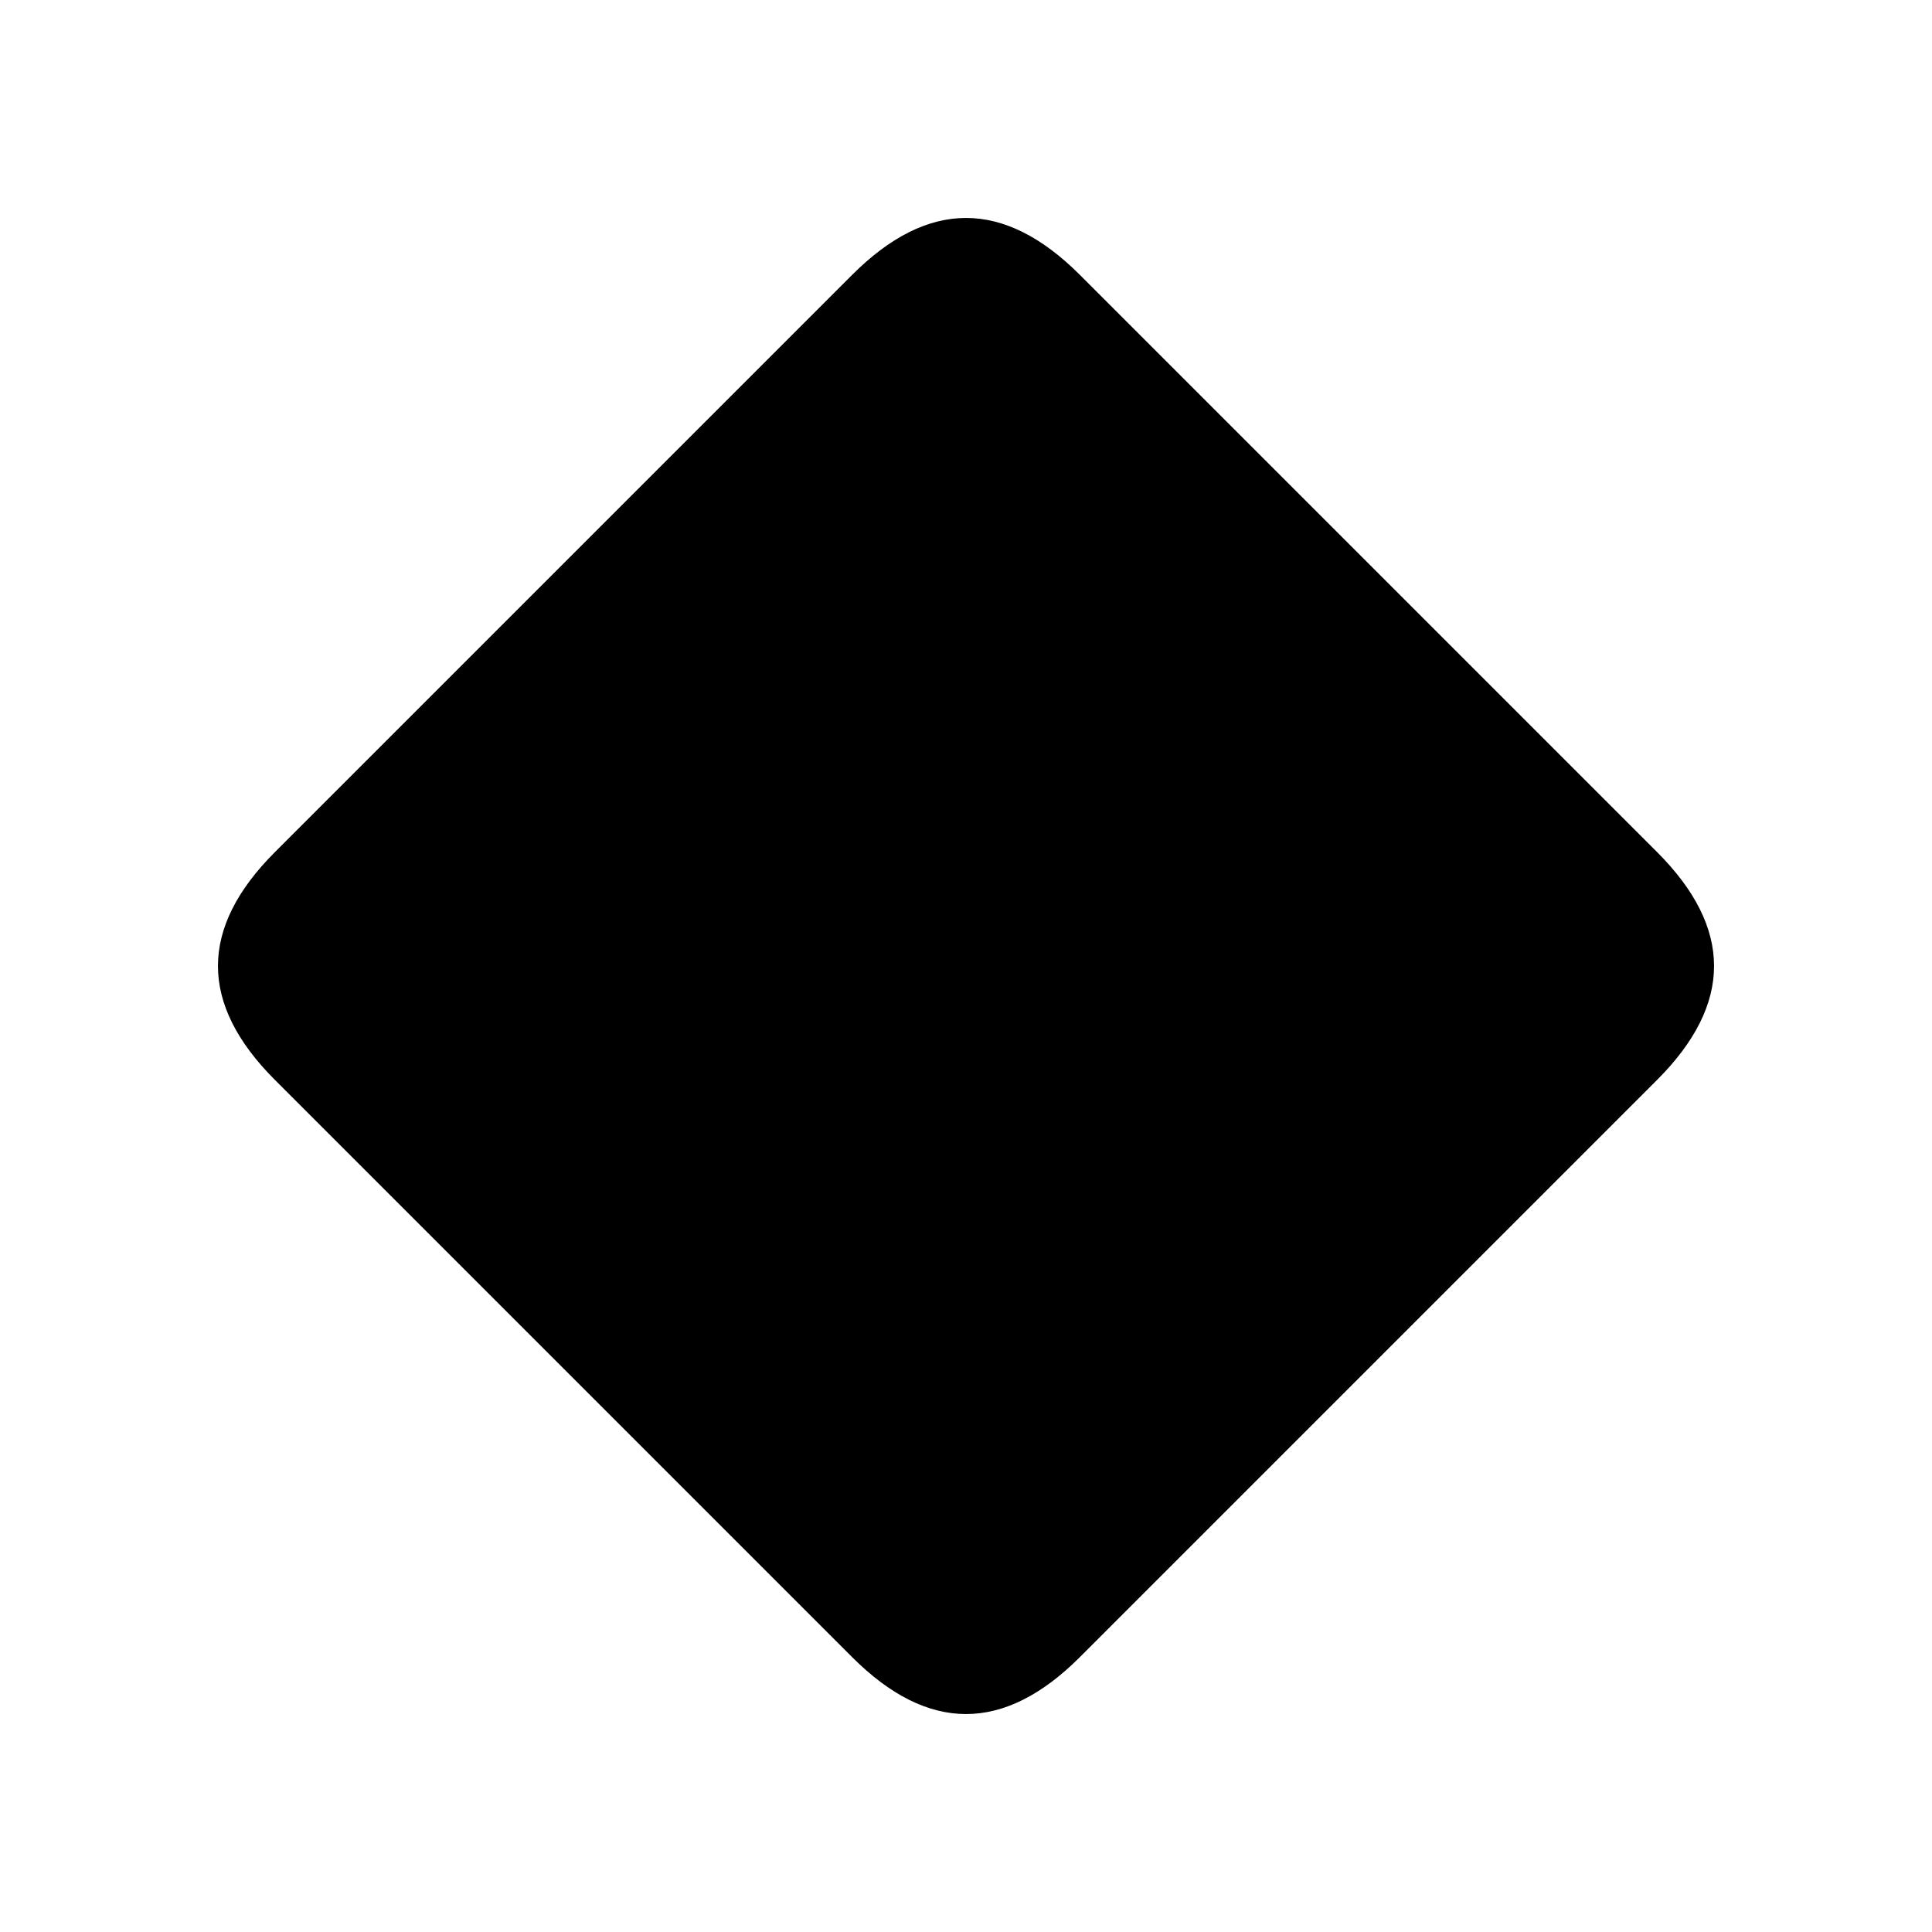
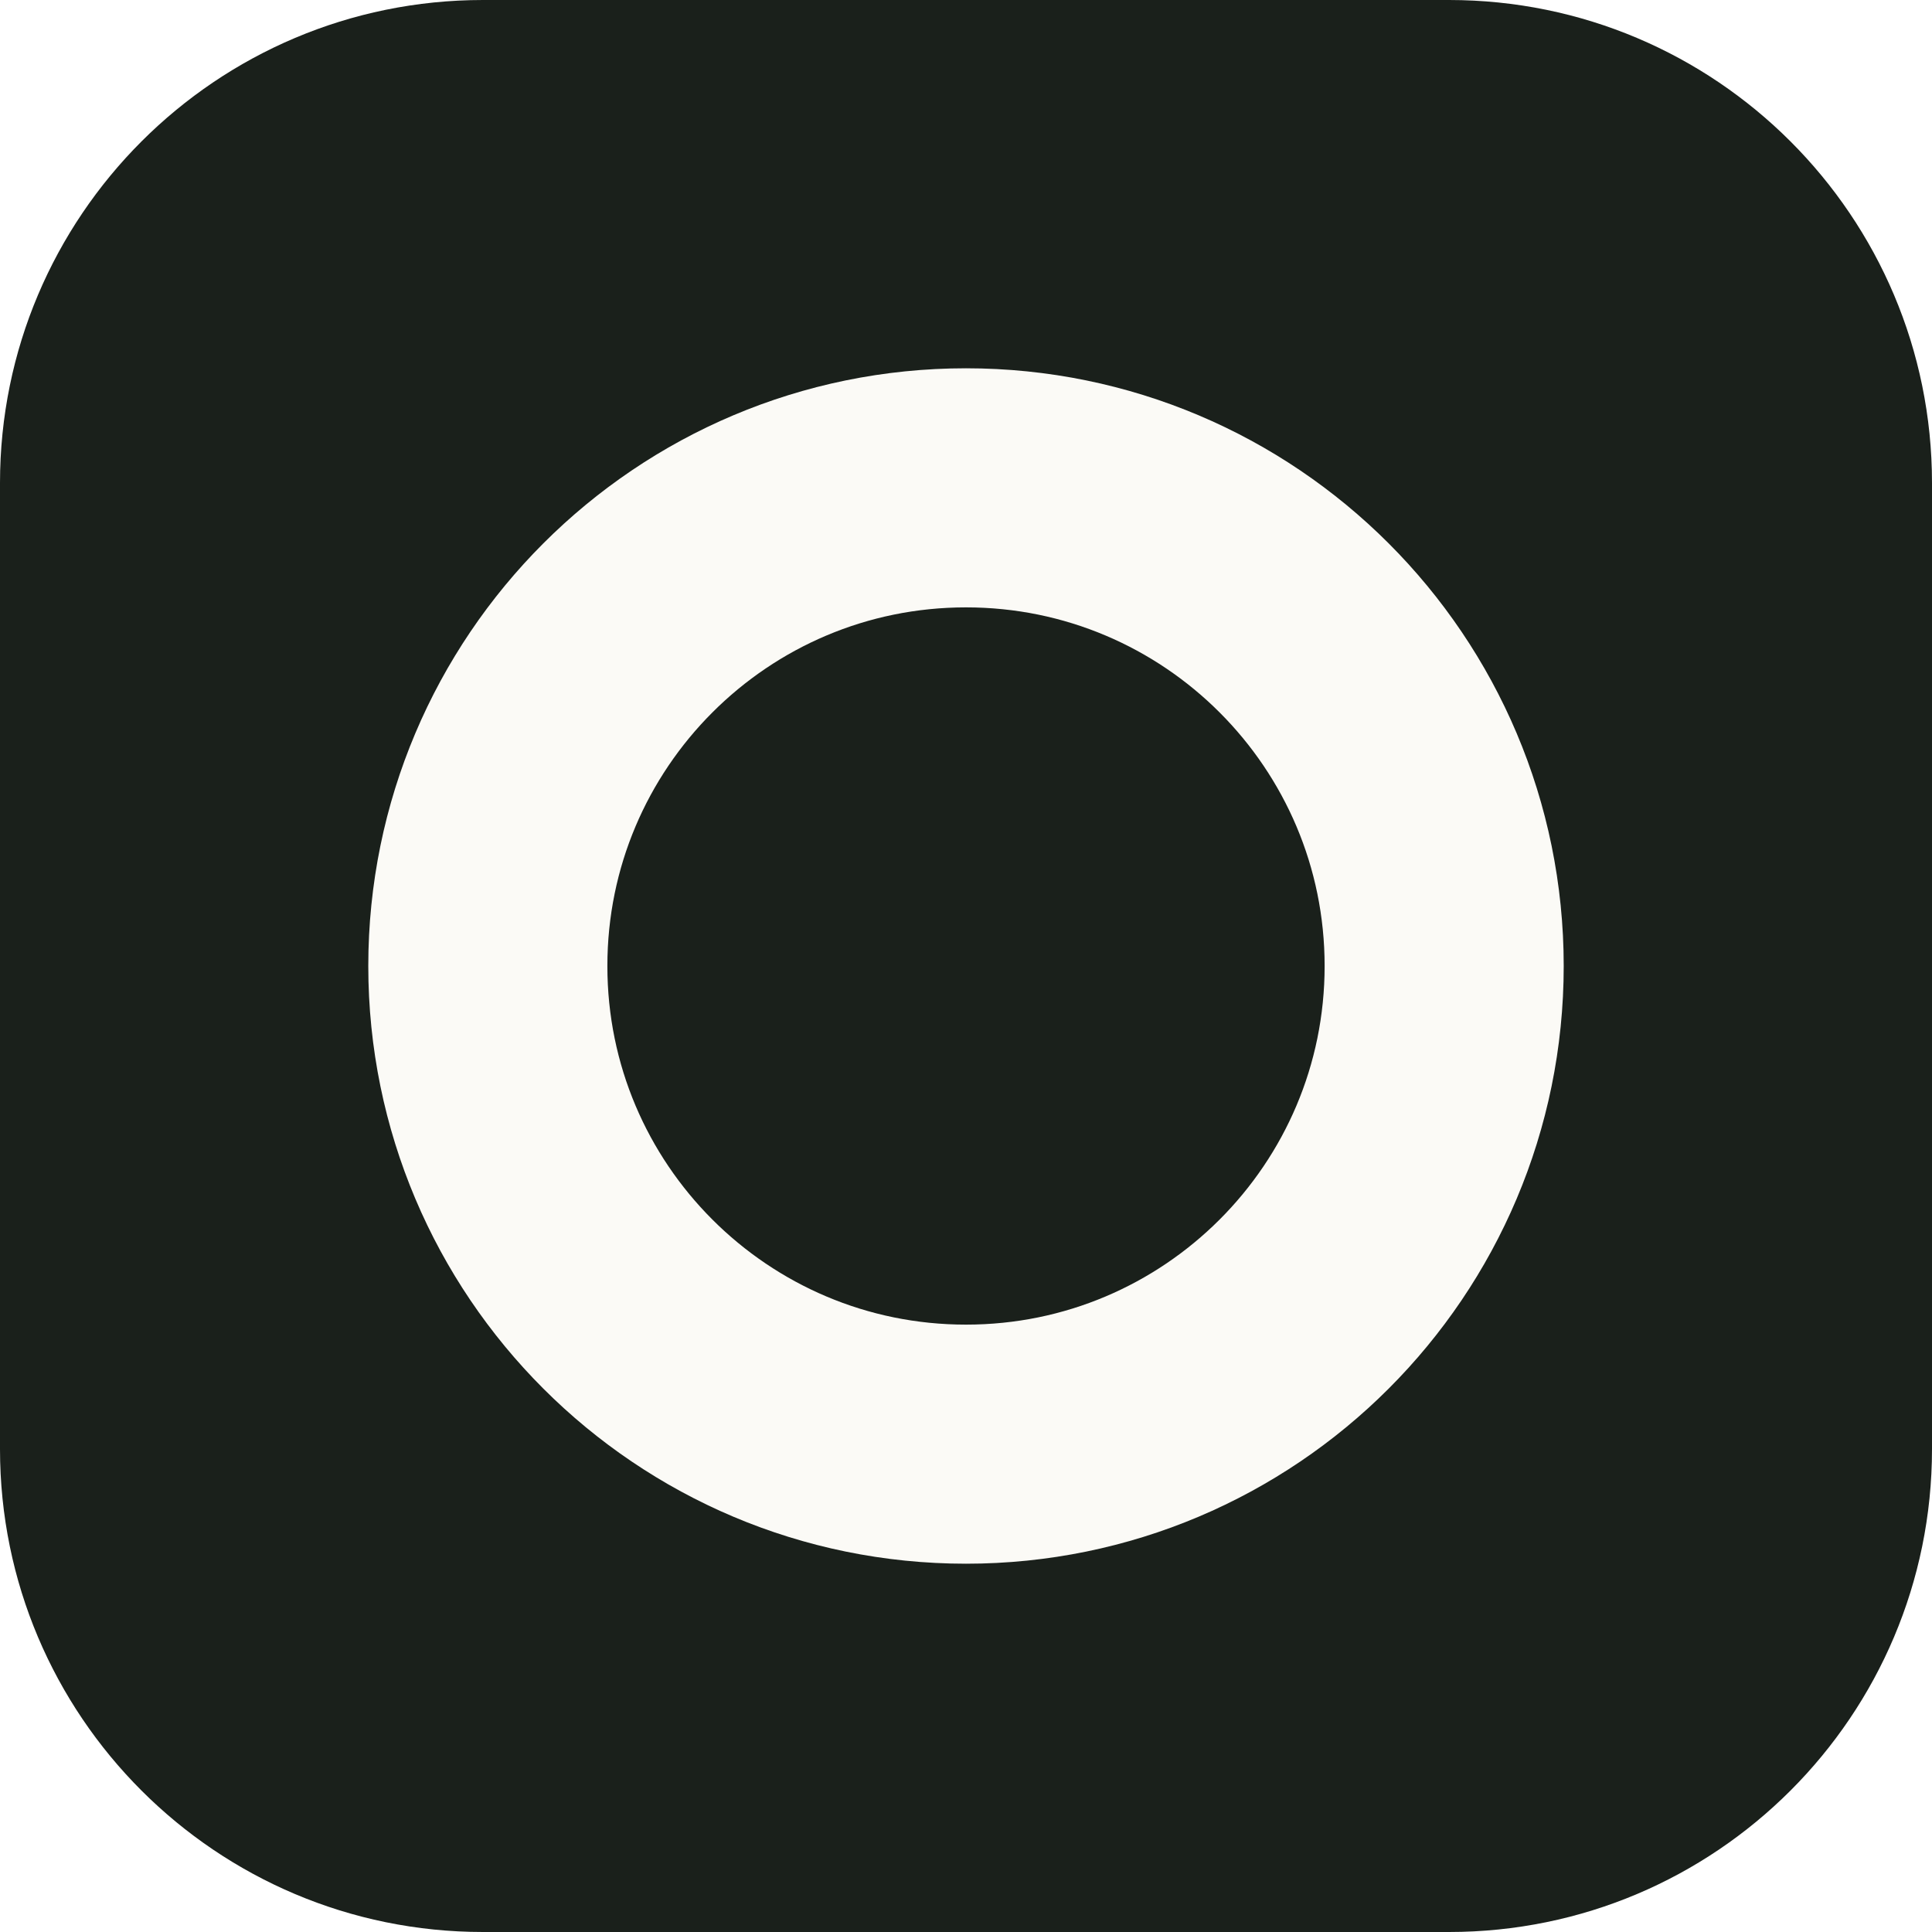
- <svg xmlns="http://www.w3.org/2000/svg" viewBox="0 0 96 96" width="96" height="96" role="img" aria-label="leer.nu">
-   <path d="M42.34,13.66 Q48,8 53.66,13.66L82.34,42.34 Q88,48 82.34,53.66L53.66,82.34 Q48,88 42.34,82.34L13.66,53.66 Q8,48 13.66,42.34 Z" />
+ <svg xmlns="http://www.w3.org/2000/svg" viewBox="0 0 16 16">
+   <rect width="16" height="16" rx="4" fill="#1A201B" />
+   <circle cx="8" cy="8" r="3.96" fill="none" stroke="#FBFAF6" stroke-width="1.98" />
</svg>
